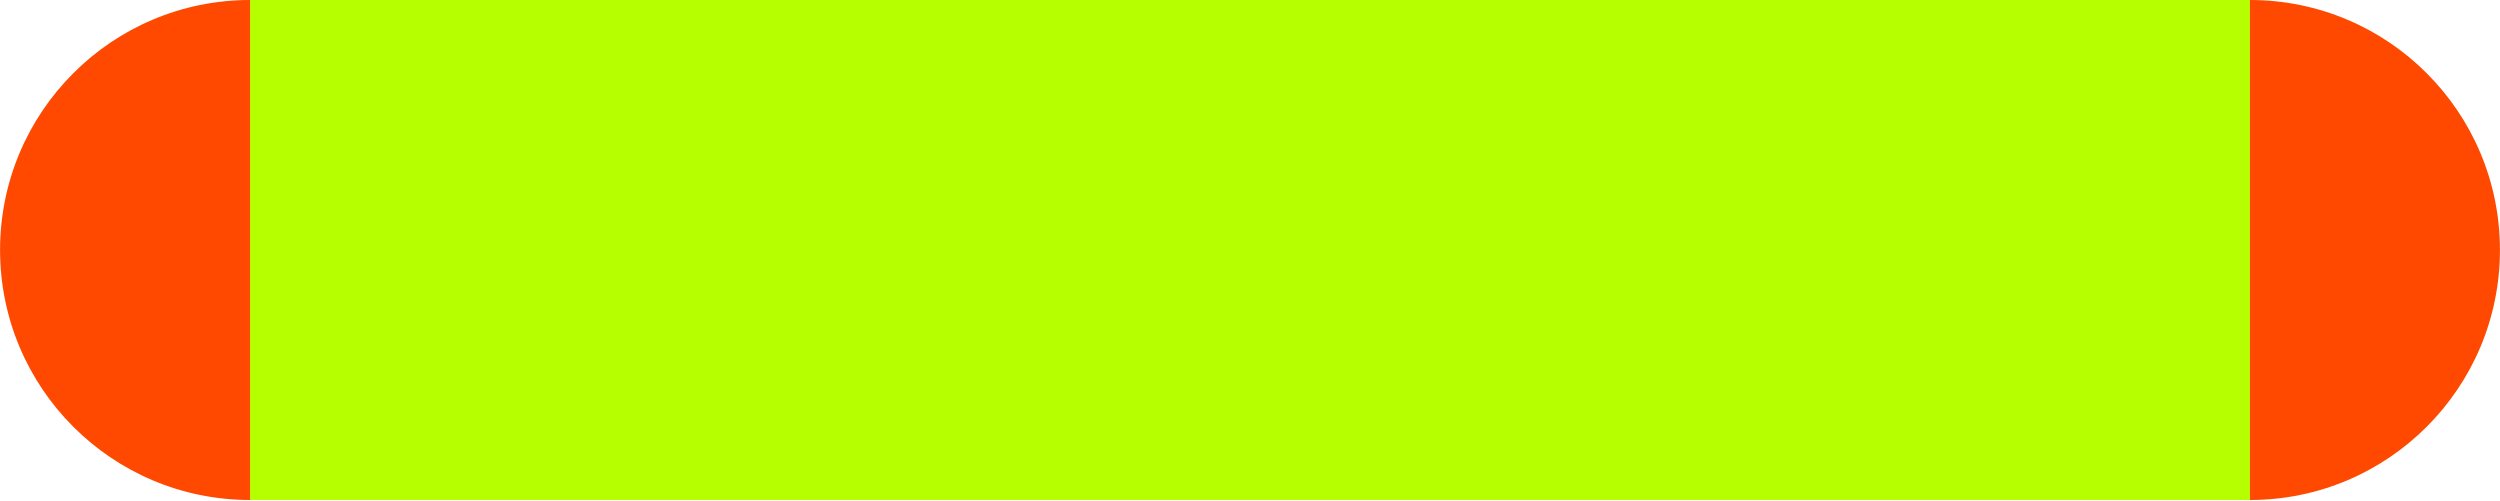
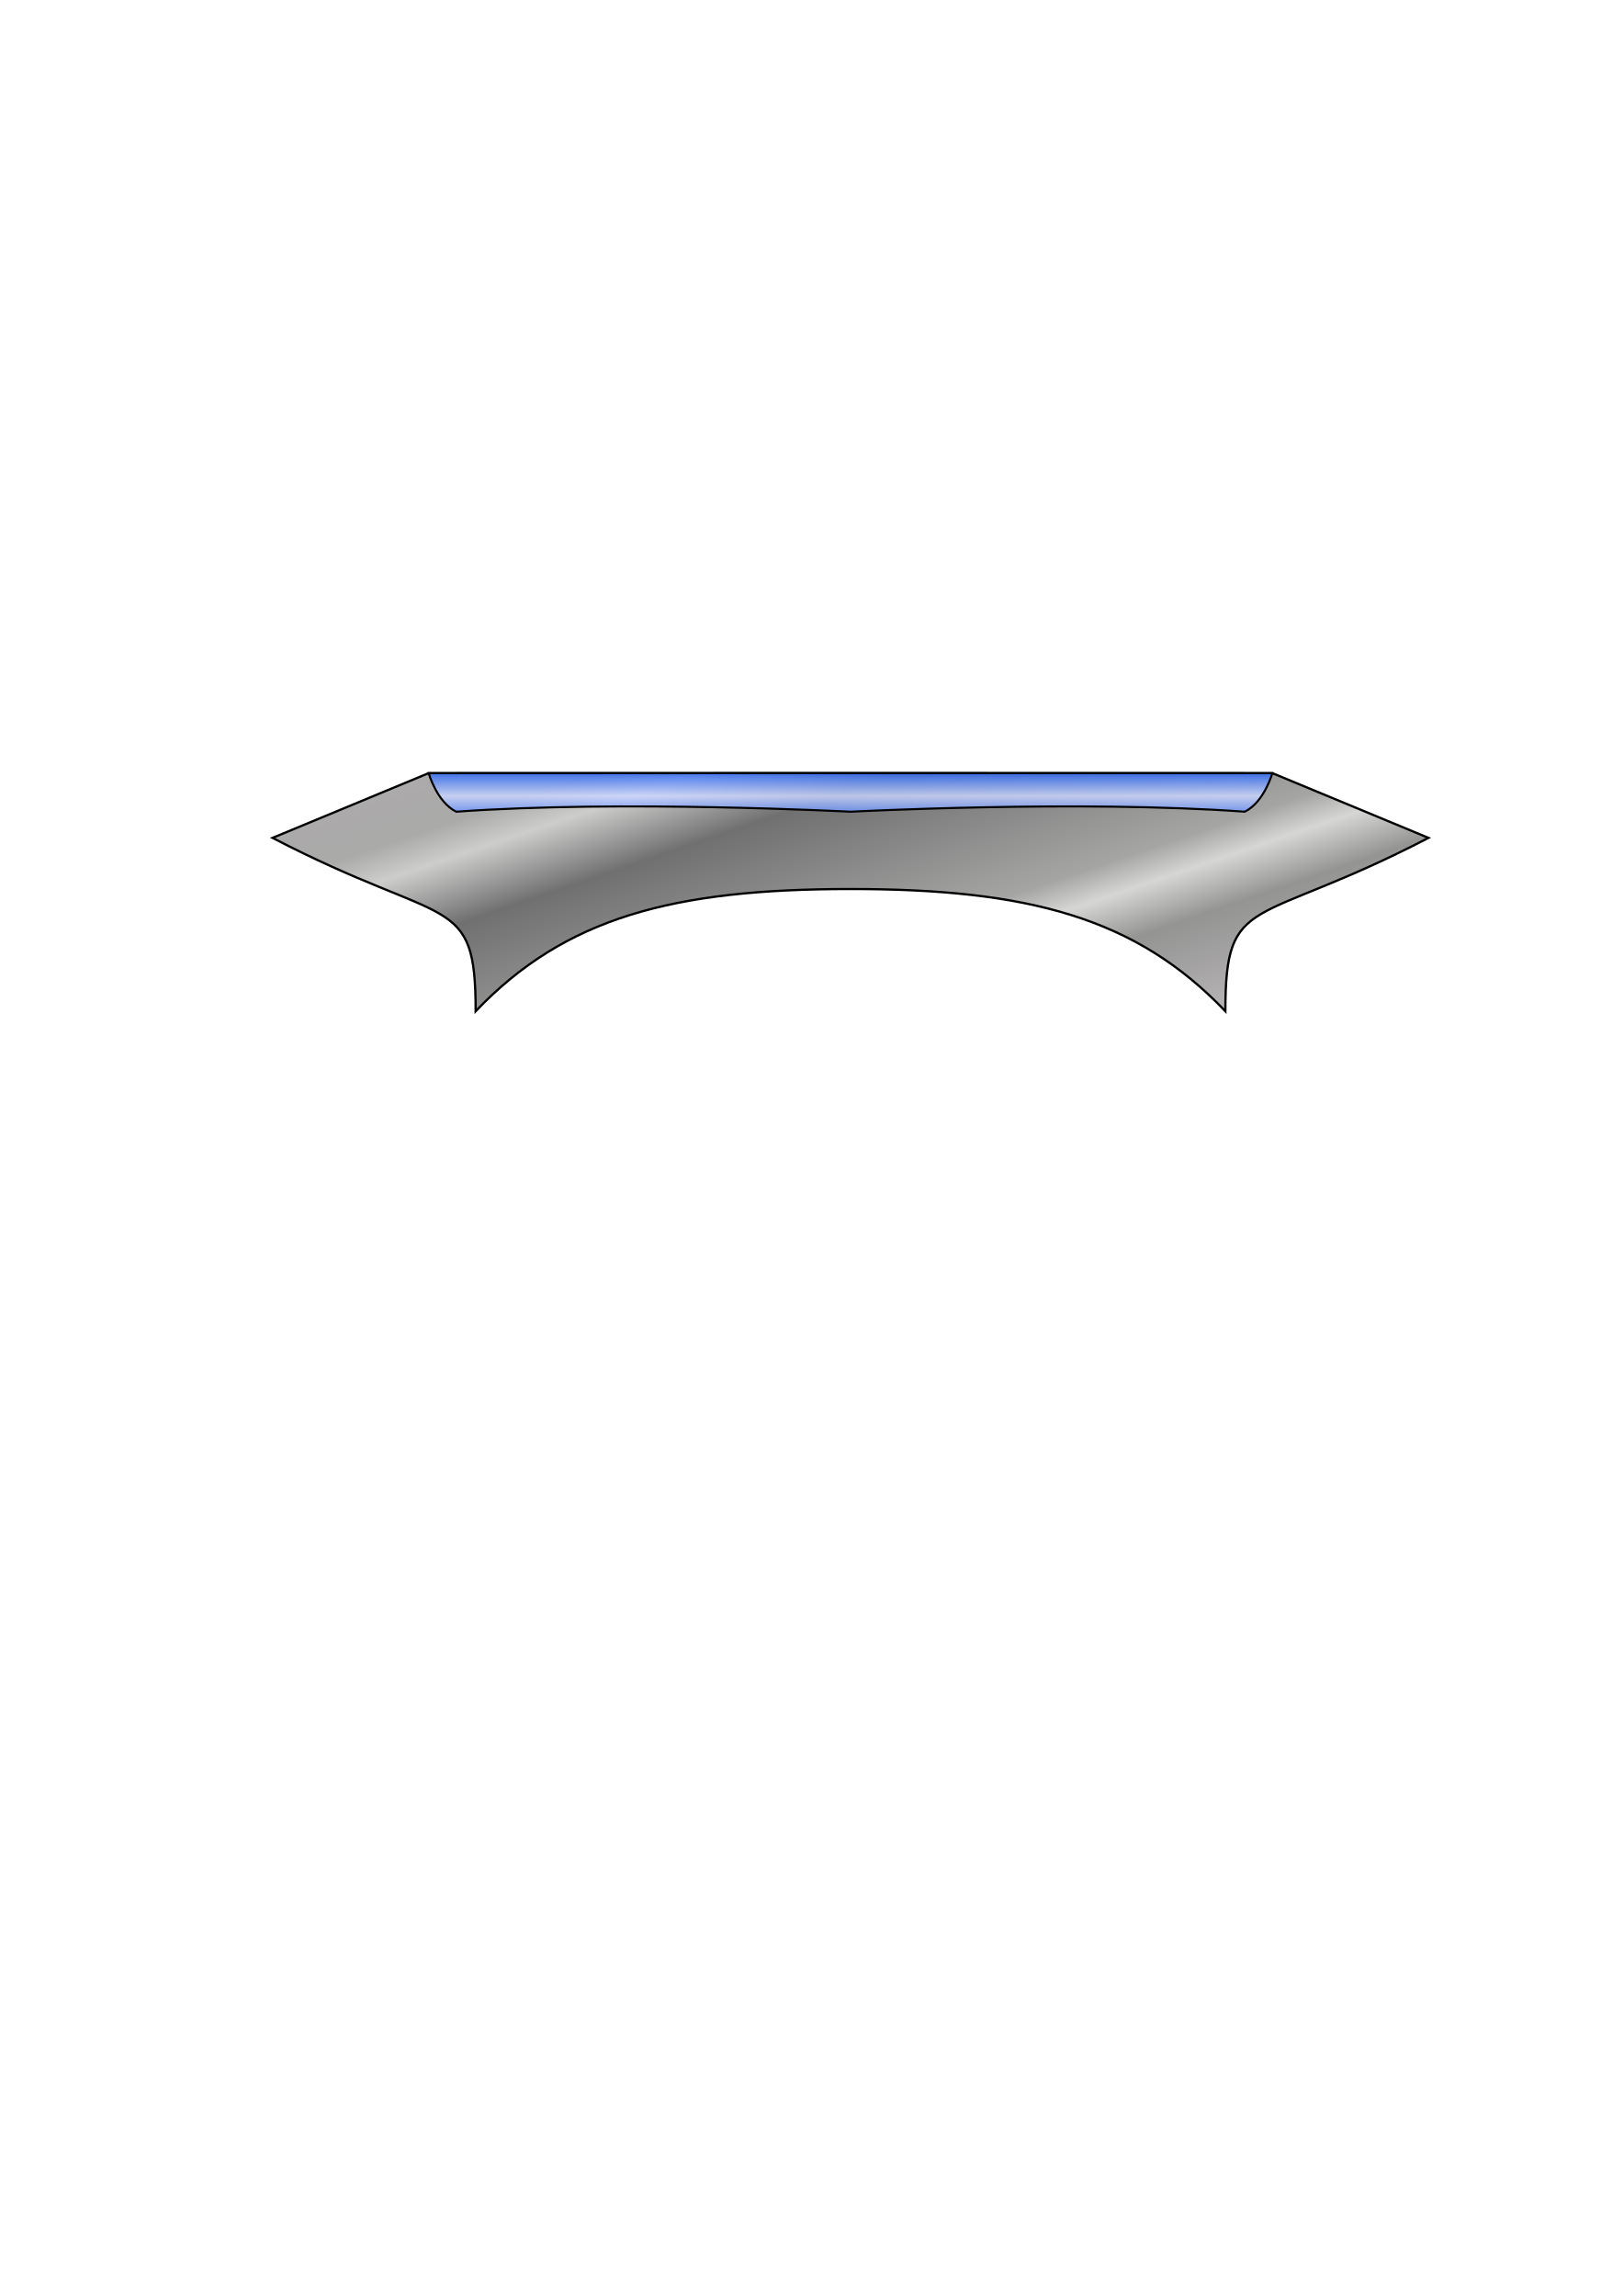
- <svg xmlns="http://www.w3.org/2000/svg" width="150" height="30" viewBox="0 0 39.688 7.938" version="1.1" id="svg8">
-   <defs id="defs2" />
+ <svg xmlns="http://www.w3.org/2000/svg" xmlns:xlink="http://www.w3.org/1999/xlink" width="210mm" height="297mm" viewBox="0 0 210 297" version="1.1" id="svg1127">
+   <defs id="defs1124">
+     <linearGradient id="linearGradient5618">
+       <stop style="stop-color:#004af0;stop-opacity:0.824;" offset="0" id="stop5614" />
+       <stop style="stop-color:#cdd7ff;stop-opacity:0.824;" offset="0.54" id="stop5794" />
+       <stop style="stop-color:#004af0;stop-opacity:0.822;" offset="1" id="stop5616" />
+     </linearGradient>
+     <linearGradient id="linearGradient5468">
+       <stop style="stop-color:#908c8d;stop-opacity:0.523;" offset="0" id="stop5464" />
+       <stop style="stop-color:#949493;stop-opacity:1;" offset="0.233" id="stop5610" />
+       <stop style="stop-color:#d6d6d5;stop-opacity:1;" offset="0.314" id="stop5608" />
+       <stop style="stop-color:#a5a5a4;stop-opacity:1;" offset="0.369" id="stop5612" />
+       <stop style="stop-color:#707070;stop-opacity:1;" offset="0.628" id="stop5606" />
+       <stop style="stop-color:#cdcdcc;stop-opacity:1;" offset="0.739" id="stop5602" />
+       <stop style="stop-color:#aaaaa9;stop-opacity:1;" offset="0.797" id="stop5604" />
+       <stop style="stop-color:#908c8d;stop-opacity:0.678;" offset="1" id="stop5596" />
+     </linearGradient>
+     <linearGradient xlink:href="#linearGradient5468" id="linearGradient5470" x1="132.238" y1="144.848" x2="107.839" y2="73.237" gradientUnits="userSpaceOnUse" />
+     <linearGradient xlink:href="#linearGradient5618" id="linearGradient5620" x1="109.976" y1="107.29" x2="109.976" y2="99.281" gradientUnits="userSpaceOnUse" />
+   </defs>
  <g id="layer1">
-     <circle style="fill:#ff4900;fill-opacity:1;stroke-width:0.254" id="path835" cx="3.969" cy="3.969" r="3.969" />
-     <circle style="fill:#ff4900;fill-opacity:1;stroke-width:0.254" id="path835-9" cx="35.719" cy="3.969" r="3.969" />
-     <rect style="fill:#b5ff00;fill-opacity:1;stroke-width:0.323" id="rect833" width="31.75" height="7.938" x="3.969" y="-2.7755576e-17" />
+     <path style="fill:url(#linearGradient5470);fill-opacity:1;stroke:#000000;stroke-width:0.29px;stroke-linecap:butt;stroke-linejoin:miter;stroke-opacity:1" d="m 110,100 -54.567,0.013 -20.186,8.371 c 22.64,11.758 26.264,6.968 26.272,22.425 C 73.117,118.662 87.083,115 110,115 m 0,-15 54.567,0.013 20.186,8.371 c -22.64,11.758 -26.264,6.968 -26.272,22.425 C 146.883,118.662 132.917,115 110,115" id="path2428" class="UnoptimicedTransforms" />
+     <path style="fill:url(#linearGradient5620);fill-opacity:1;stroke:#000000;stroke-width:0.265px;stroke-linecap:butt;stroke-linejoin:miter;stroke-opacity:1" d="m 110,105 c 0,0 -29.732,-1.542 -50.99,0 C 56.494,103.761 55.443,100.013 55.443,100.013 H 110 m 0,4.987 c 0,0 29.732,-1.542 50.99,0 2.515,-1.239 3.567,-4.987 3.567,-4.987 H 110" id="path3257" class="UnoptimicedTransforms" />
  </g>
</svg>
